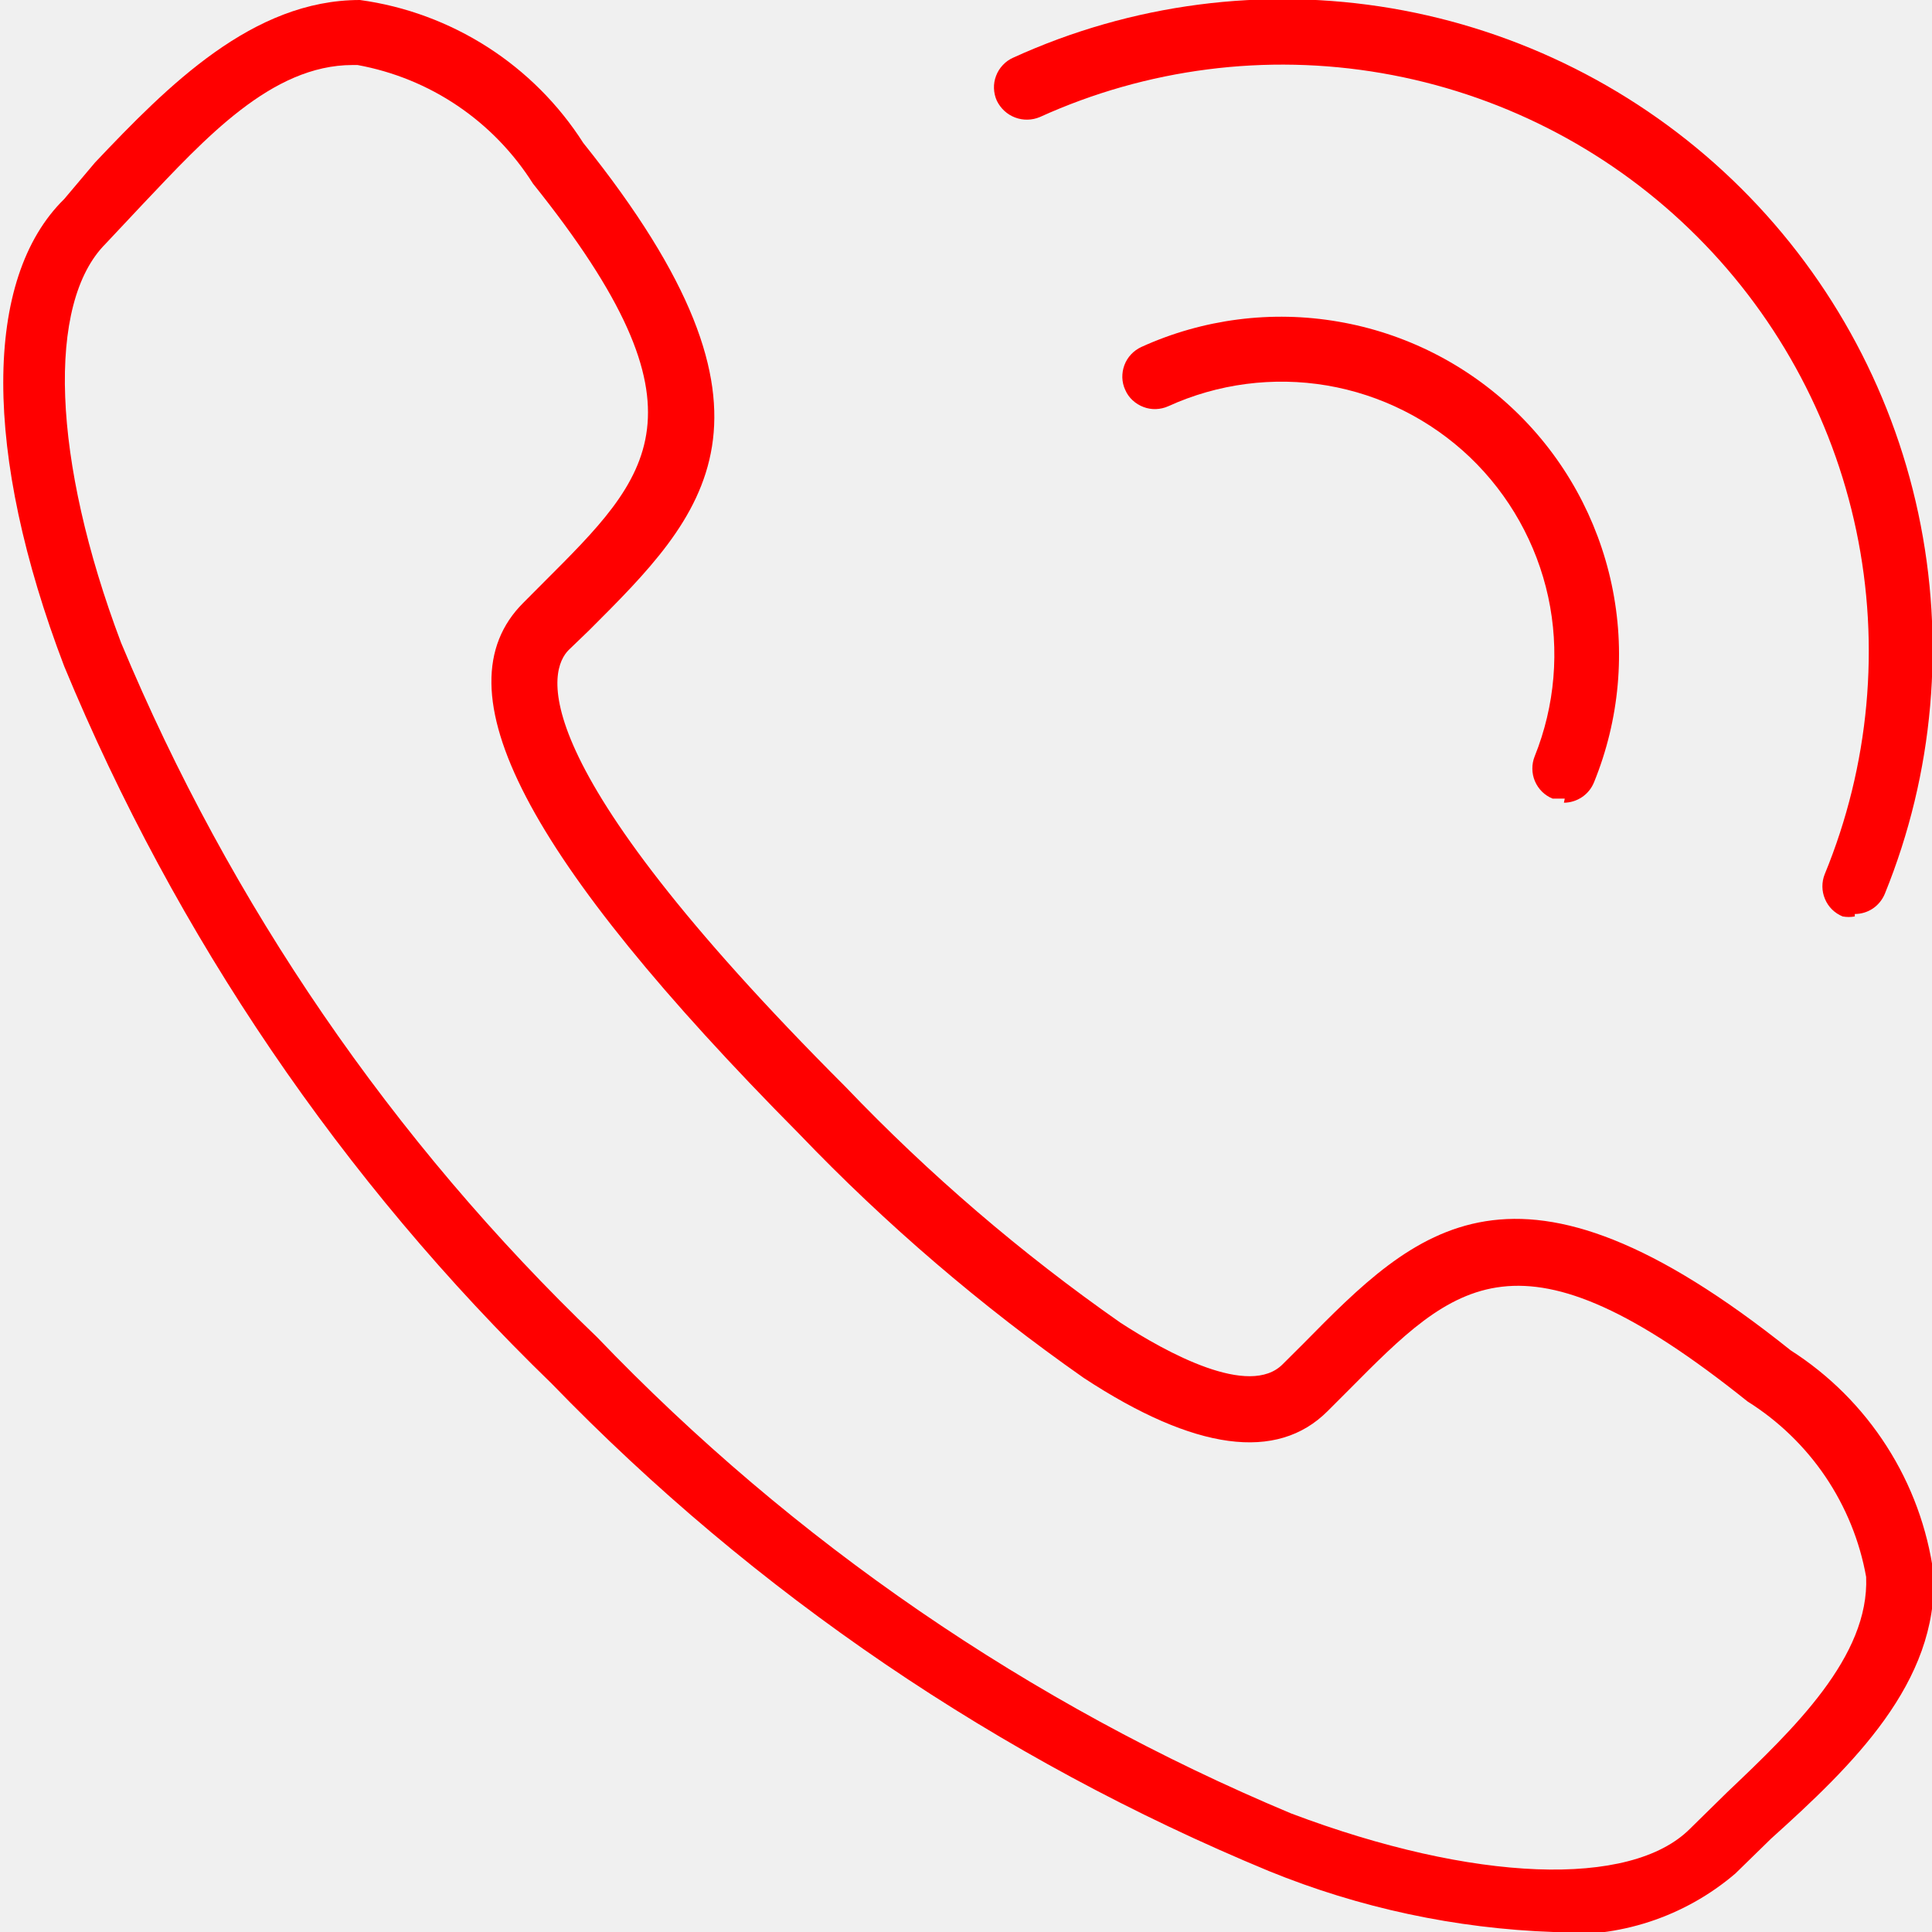
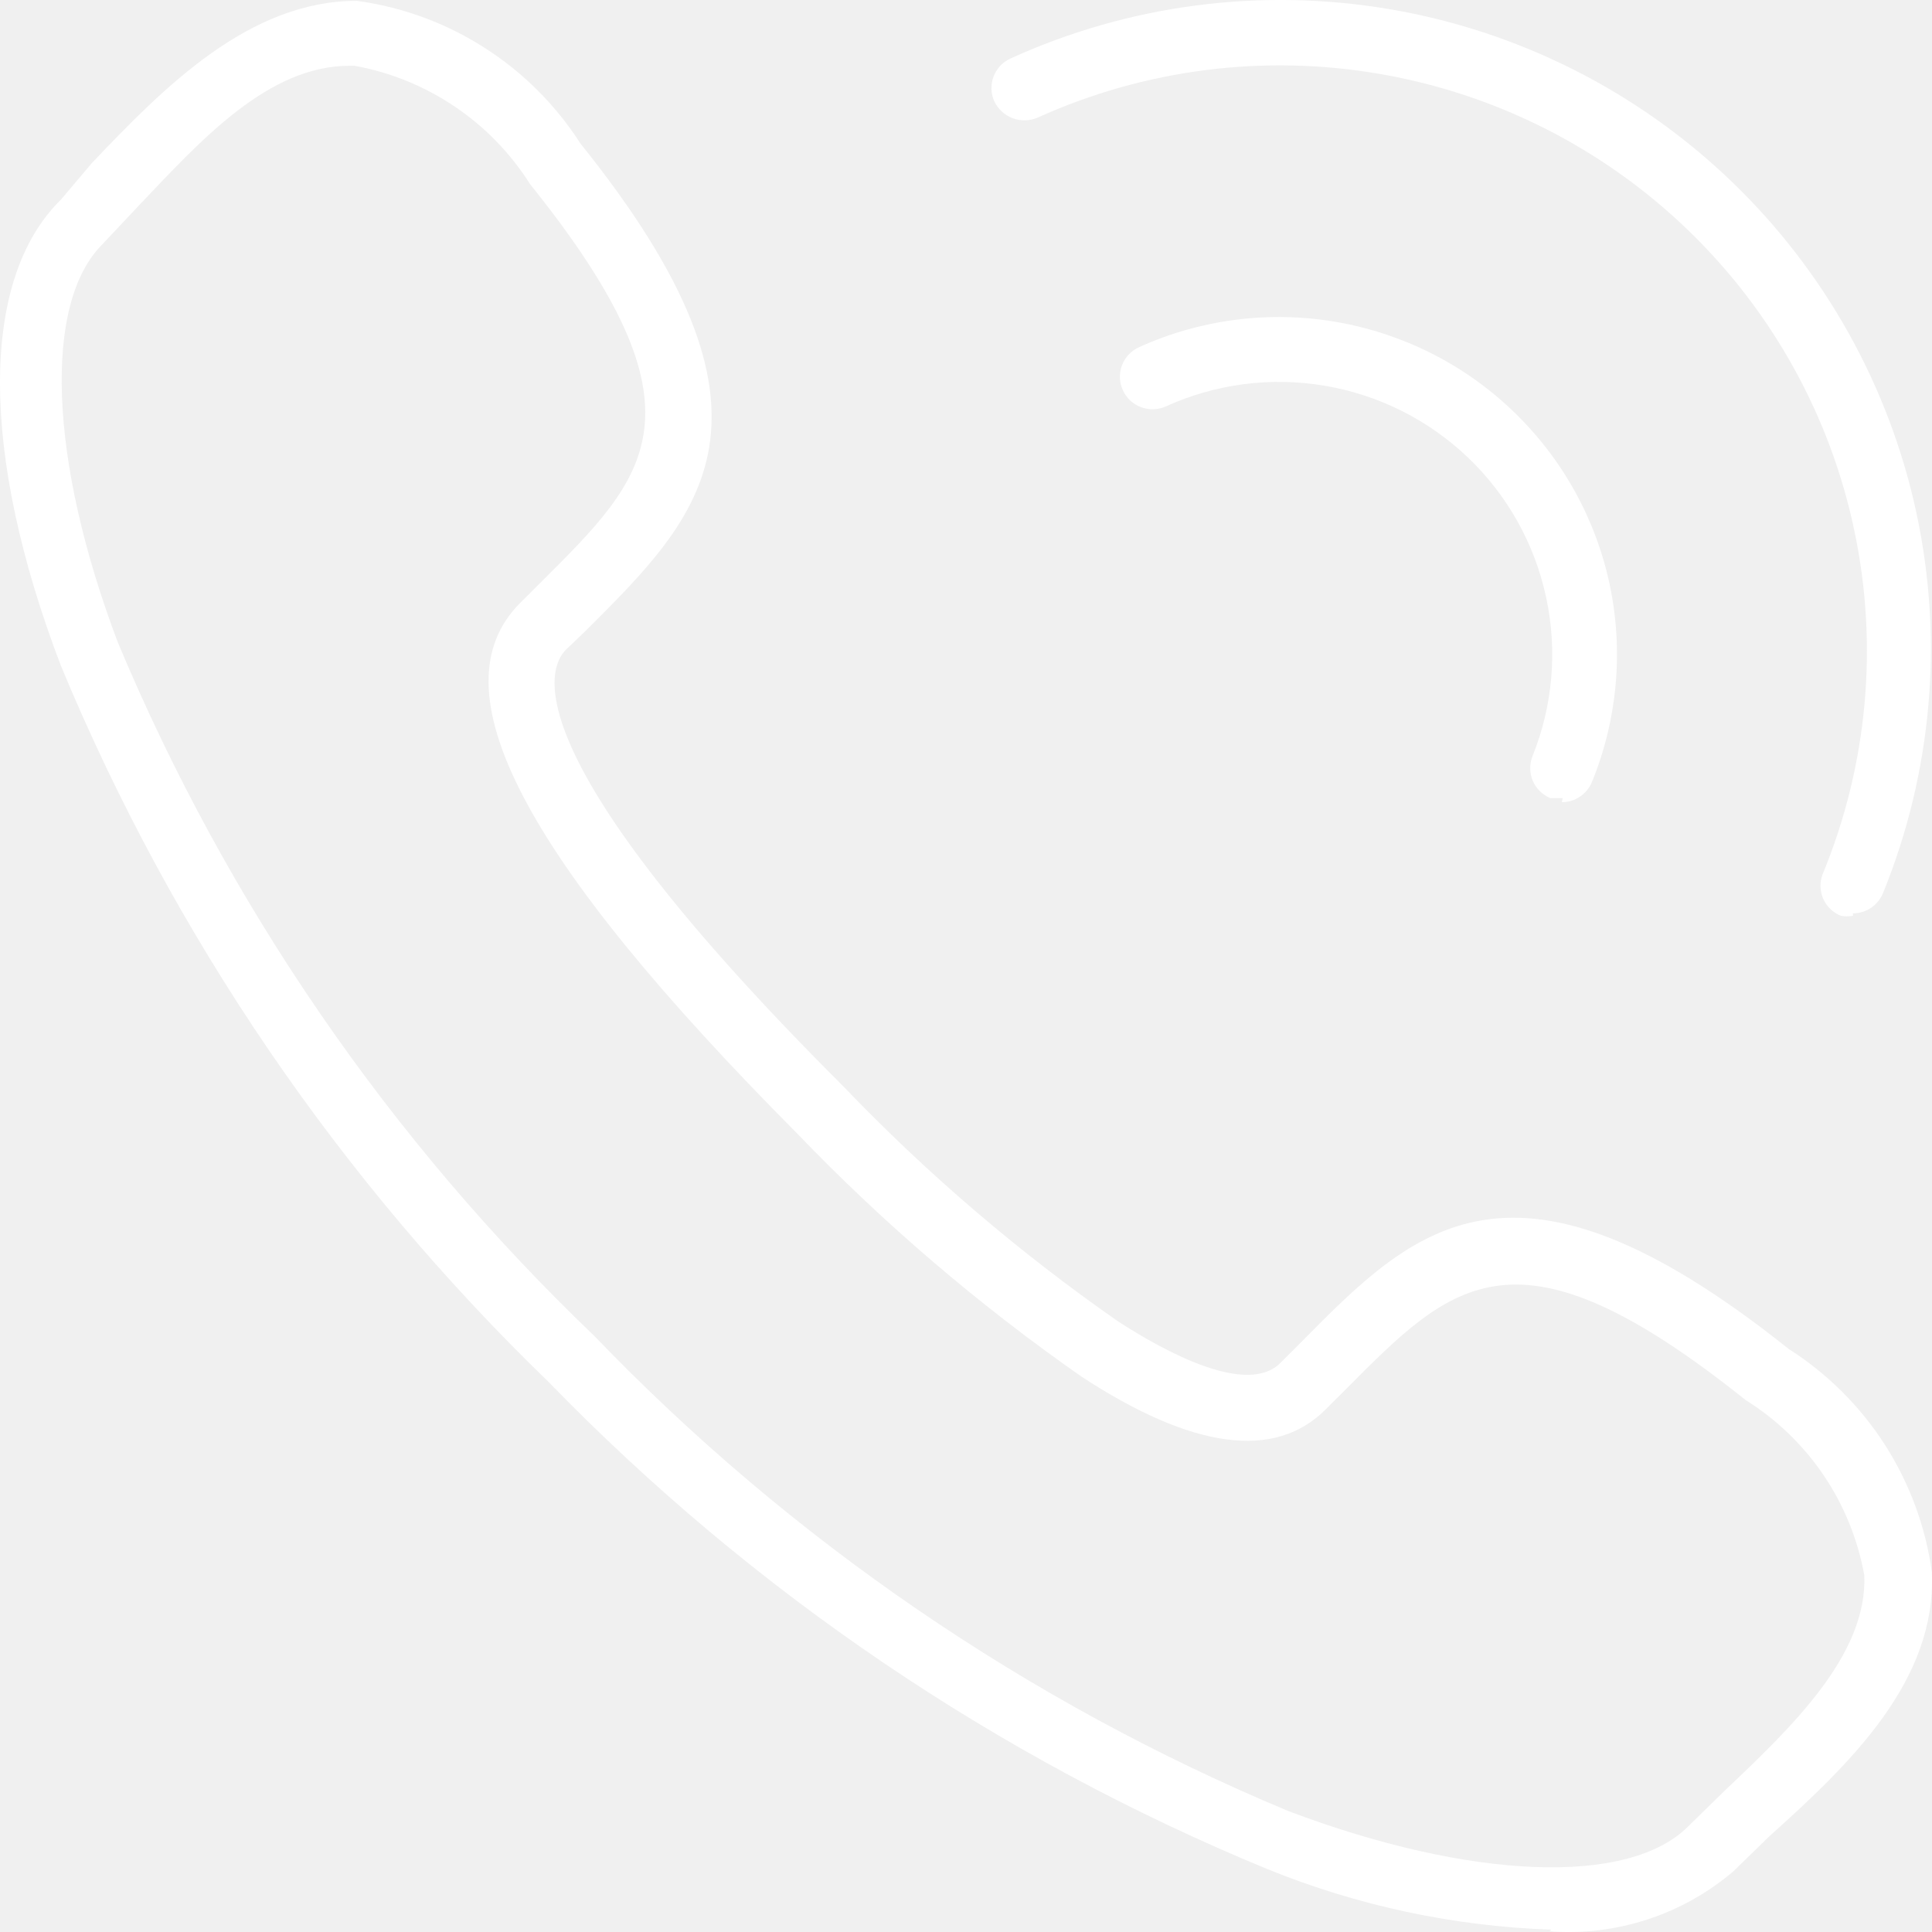
<svg xmlns="http://www.w3.org/2000/svg" width="23" height="23" viewBox="0 0 23 23" fill="none">
-   <path d="M18.493 23C17.33 22.959 16.184 22.714 15.107 22.275C11.894 20.945 8.987 18.97 6.567 16.471C4.069 14.051 2.094 11.145 0.764 7.931C-0.203 5.397 -0.203 3.317 0.764 2.37L1.132 1.934C2.002 1.016 3.008 0 4.285 0C4.825 0.074 5.342 0.265 5.802 0.559C6.261 0.853 6.651 1.243 6.944 1.702C9.565 4.971 8.386 6.132 7.012 7.505L6.77 7.738C6.548 7.96 6.122 8.995 10.068 12.941C11.063 13.982 12.158 14.921 13.338 15.746C13.889 16.104 14.875 16.645 15.272 16.239L15.514 15.998C16.858 14.634 18.029 13.444 21.317 16.075C21.776 16.368 22.167 16.758 22.461 17.218C22.755 17.677 22.945 18.194 23.019 18.735C23.077 20.031 22.052 21.017 21.085 21.888L20.659 22.304C20.054 22.821 19.268 23.079 18.473 23.019L18.493 23ZM4.198 0.774C3.23 0.774 2.437 1.654 1.702 2.428L1.257 2.902C0.551 3.608 0.619 5.474 1.441 7.651C2.741 10.768 4.671 13.583 7.109 15.92C9.444 18.356 12.256 20.285 15.369 21.588C17.545 22.41 19.412 22.478 20.118 21.772L20.562 21.336C21.356 20.582 22.255 19.721 22.216 18.773C22.14 18.346 21.974 17.939 21.731 17.579C21.488 17.22 21.172 16.915 20.804 16.684C18.077 14.498 17.322 15.272 16.055 16.549L15.804 16.8C15.204 17.4 14.227 17.274 12.902 16.404C11.682 15.549 10.548 14.578 9.517 13.502C6.248 10.204 5.203 8.202 6.229 7.177L6.47 6.935C7.737 5.668 8.531 4.913 6.345 2.186C6.113 1.819 5.808 1.503 5.448 1.26C5.089 1.017 4.683 0.852 4.256 0.774H4.198Z" fill="#FF0000" />
-   <path d="M18.628 9.507H18.483C18.388 9.469 18.313 9.394 18.273 9.3C18.233 9.206 18.232 9.099 18.27 9.004C18.512 8.402 18.568 7.741 18.431 7.106C18.293 6.472 17.969 5.893 17.5 5.444C17.03 4.996 16.437 4.698 15.797 4.589C15.157 4.481 14.499 4.567 13.908 4.836C13.862 4.857 13.812 4.868 13.761 4.87C13.71 4.872 13.659 4.863 13.612 4.845C13.564 4.827 13.521 4.8 13.483 4.765C13.446 4.731 13.416 4.689 13.396 4.642C13.374 4.596 13.363 4.546 13.361 4.495C13.36 4.444 13.368 4.394 13.386 4.346C13.404 4.298 13.431 4.255 13.466 4.218C13.501 4.181 13.543 4.151 13.589 4.13C14.322 3.797 15.139 3.692 15.932 3.829C16.726 3.965 17.46 4.336 18.041 4.895C18.621 5.453 19.02 6.173 19.187 6.961C19.354 7.749 19.28 8.568 18.976 9.314C18.947 9.385 18.898 9.446 18.834 9.489C18.77 9.532 18.695 9.556 18.618 9.556L18.628 9.507Z" fill="#FF0000" />
-   <path d="M22.081 10.91C22.033 10.919 21.984 10.919 21.936 10.91C21.841 10.871 21.765 10.797 21.726 10.702C21.686 10.608 21.685 10.502 21.723 10.407C22.255 9.113 22.386 7.689 22.099 6.319C21.812 4.95 21.12 3.698 20.113 2.727C19.106 1.755 17.83 1.109 16.451 0.871C15.073 0.633 13.654 0.815 12.38 1.393C12.286 1.433 12.18 1.435 12.085 1.399C11.989 1.363 11.912 1.291 11.867 1.199C11.846 1.153 11.835 1.103 11.833 1.052C11.831 1.001 11.84 0.95 11.858 0.903C11.876 0.855 11.903 0.812 11.938 0.775C11.973 0.737 12.014 0.708 12.061 0.687C13.47 0.044 15.04 -0.16 16.567 0.099C18.094 0.359 19.508 1.071 20.626 2.143C21.744 3.215 22.514 4.598 22.837 6.112C23.16 7.627 23.022 9.204 22.439 10.639C22.41 10.71 22.36 10.772 22.297 10.815C22.233 10.858 22.158 10.881 22.081 10.881V10.91Z" fill="#FF0000" />
+   <path d="M18.468 22.972C17.305 22.932 16.158 22.687 15.08 22.248C11.864 20.921 8.955 18.949 6.533 16.454C4.034 14.038 2.057 11.136 0.726 7.928C-0.242 5.398 -0.242 3.322 0.726 2.376L1.094 1.941C1.965 1.024 2.971 0.01 4.249 0.01C4.79 0.084 5.308 0.274 5.767 0.568C6.227 0.861 6.617 1.251 6.911 1.71C9.534 4.973 8.353 6.132 6.979 7.503L6.737 7.735C6.514 7.957 6.088 8.99 10.037 12.93C11.032 13.969 12.128 14.907 13.309 15.73C13.861 16.088 14.848 16.628 15.245 16.223L15.487 15.981C16.832 14.62 18.003 13.432 21.294 16.059C21.754 16.352 22.145 16.741 22.439 17.199C22.733 17.658 22.924 18.175 22.998 18.714C23.056 20.008 22.03 20.993 21.062 21.862L20.636 22.277C20.03 22.794 19.244 23.051 18.448 22.992L18.468 22.972ZM4.162 0.783C3.194 0.783 2.4 1.661 1.665 2.434L1.22 2.907C0.513 3.612 0.581 5.476 1.403 7.648C2.705 10.76 4.636 13.571 7.075 15.904C9.413 18.335 12.226 20.262 15.341 21.562C17.519 22.383 19.387 22.451 20.094 21.746L20.539 21.311C21.333 20.558 22.233 19.699 22.194 18.753C22.117 18.326 21.952 17.92 21.709 17.561C21.465 17.201 21.149 16.897 20.781 16.667C18.052 14.485 17.297 15.257 16.029 16.532L15.777 16.783C15.177 17.381 14.199 17.256 12.873 16.387C11.652 15.534 10.517 14.564 9.486 13.49C6.214 10.197 5.169 8.199 6.195 7.175L6.437 6.934C7.705 5.669 8.498 4.916 6.311 2.193C6.079 1.826 5.774 1.511 5.414 1.269C5.054 1.026 4.647 0.86 4.22 0.783H4.162Z" fill="white" />
+   <path d="M18.603 9.502H18.458C18.363 9.463 18.287 9.389 18.247 9.295C18.208 9.201 18.207 9.094 18.245 9C18.487 8.398 18.543 7.738 18.405 7.105C18.268 6.471 17.944 5.893 17.474 5.445C17.004 4.997 16.411 4.7 15.77 4.592C15.13 4.484 14.471 4.569 13.88 4.838C13.833 4.859 13.783 4.87 13.732 4.872C13.681 4.874 13.631 4.865 13.583 4.847C13.536 4.829 13.492 4.802 13.455 4.768C13.418 4.733 13.388 4.691 13.367 4.645C13.346 4.599 13.334 4.549 13.332 4.498C13.331 4.447 13.339 4.396 13.357 4.349C13.375 4.301 13.402 4.258 13.437 4.221C13.472 4.184 13.514 4.154 13.56 4.133C14.294 3.801 15.111 3.696 15.905 3.832C16.7 3.969 17.435 4.339 18.015 4.897C18.596 5.454 18.996 6.173 19.163 6.959C19.329 7.746 19.256 8.564 18.952 9.309C18.923 9.38 18.873 9.441 18.809 9.484C18.746 9.527 18.67 9.55 18.593 9.55L18.603 9.502Z" fill="white" />
+   <path d="M22.059 10.902C22.011 10.911 21.962 10.911 21.914 10.902C21.819 10.864 21.743 10.789 21.703 10.695C21.663 10.601 21.662 10.495 21.701 10.4C22.233 9.108 22.364 7.686 22.076 6.319C21.789 4.952 21.097 3.703 20.089 2.733C19.081 1.763 17.805 1.117 16.425 0.88C15.045 0.642 13.626 0.824 12.351 1.401C12.257 1.441 12.151 1.443 12.055 1.407C11.96 1.371 11.882 1.299 11.838 1.208C11.816 1.161 11.805 1.111 11.803 1.061C11.802 1.01 11.81 0.959 11.828 0.912C11.846 0.864 11.873 0.821 11.908 0.783C11.943 0.746 11.985 0.717 12.031 0.696C13.442 0.054 15.012 -0.15 16.541 0.109C18.069 0.368 19.484 1.079 20.602 2.149C21.721 3.22 22.492 4.6 22.816 6.113C23.139 7.625 23 9.199 22.417 10.632C22.388 10.703 22.338 10.764 22.275 10.807C22.211 10.85 22.136 10.873 22.059 10.873V10.902Z" fill="white" />
</svg>
